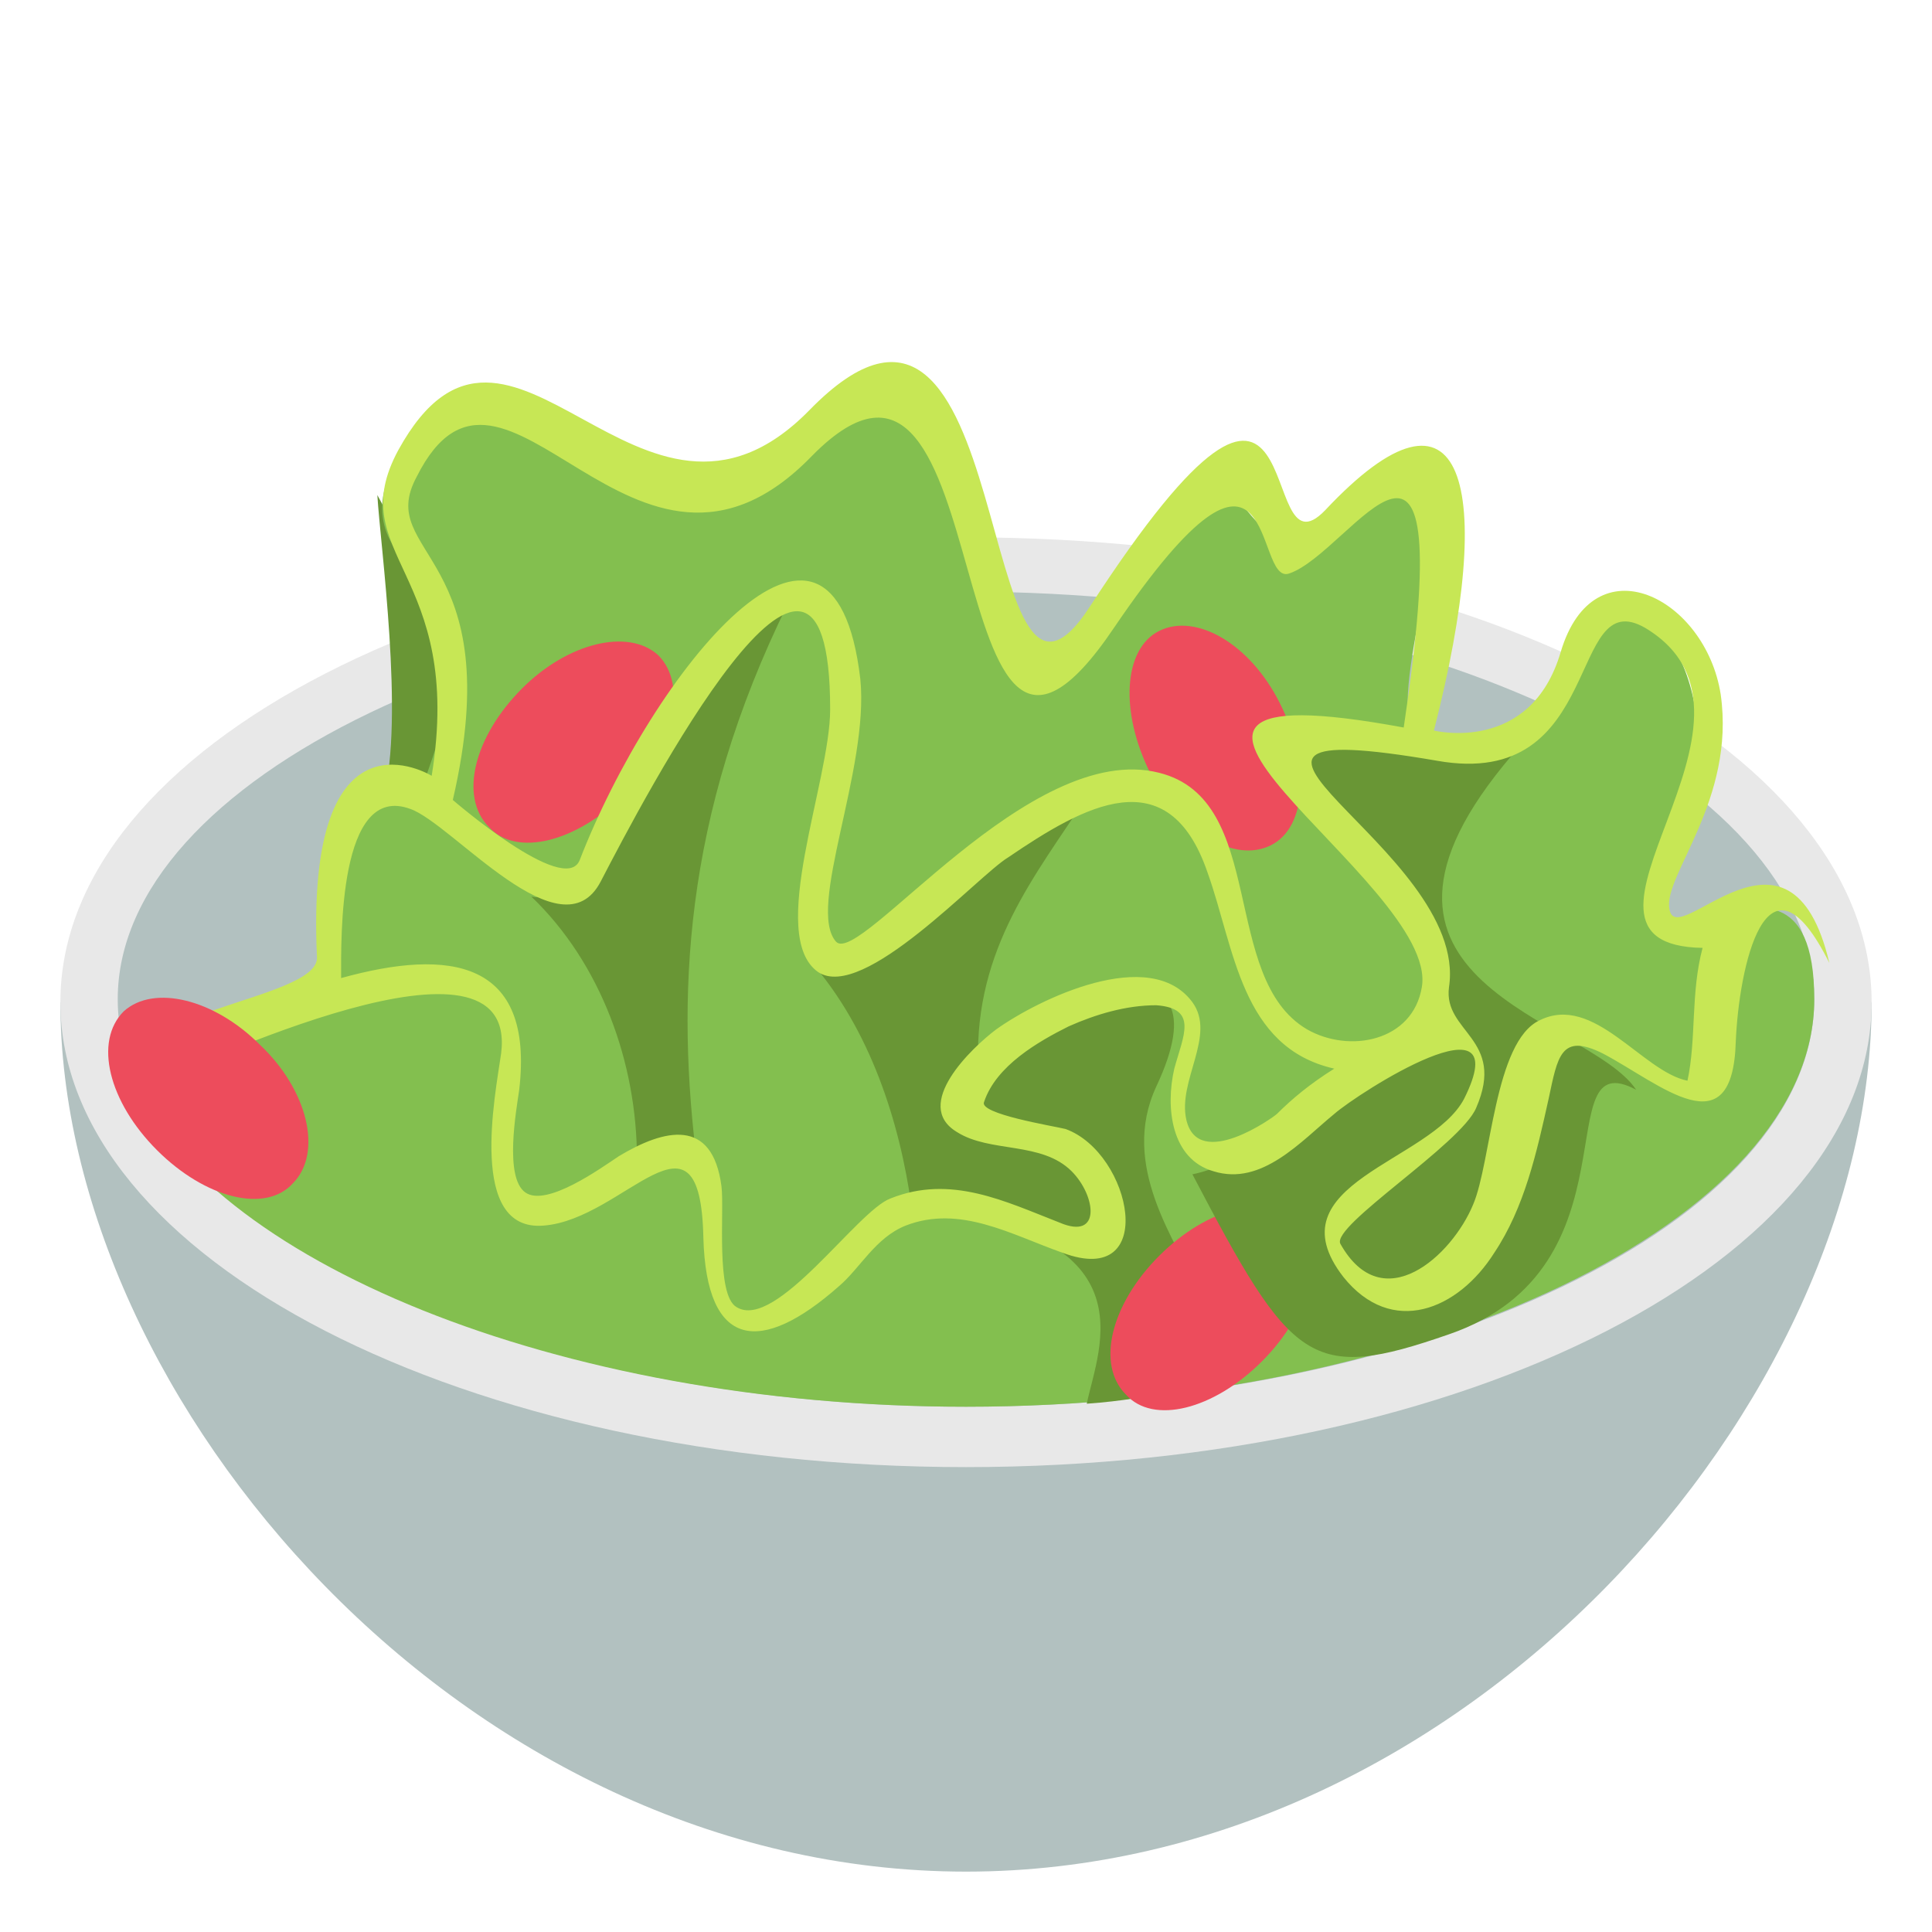
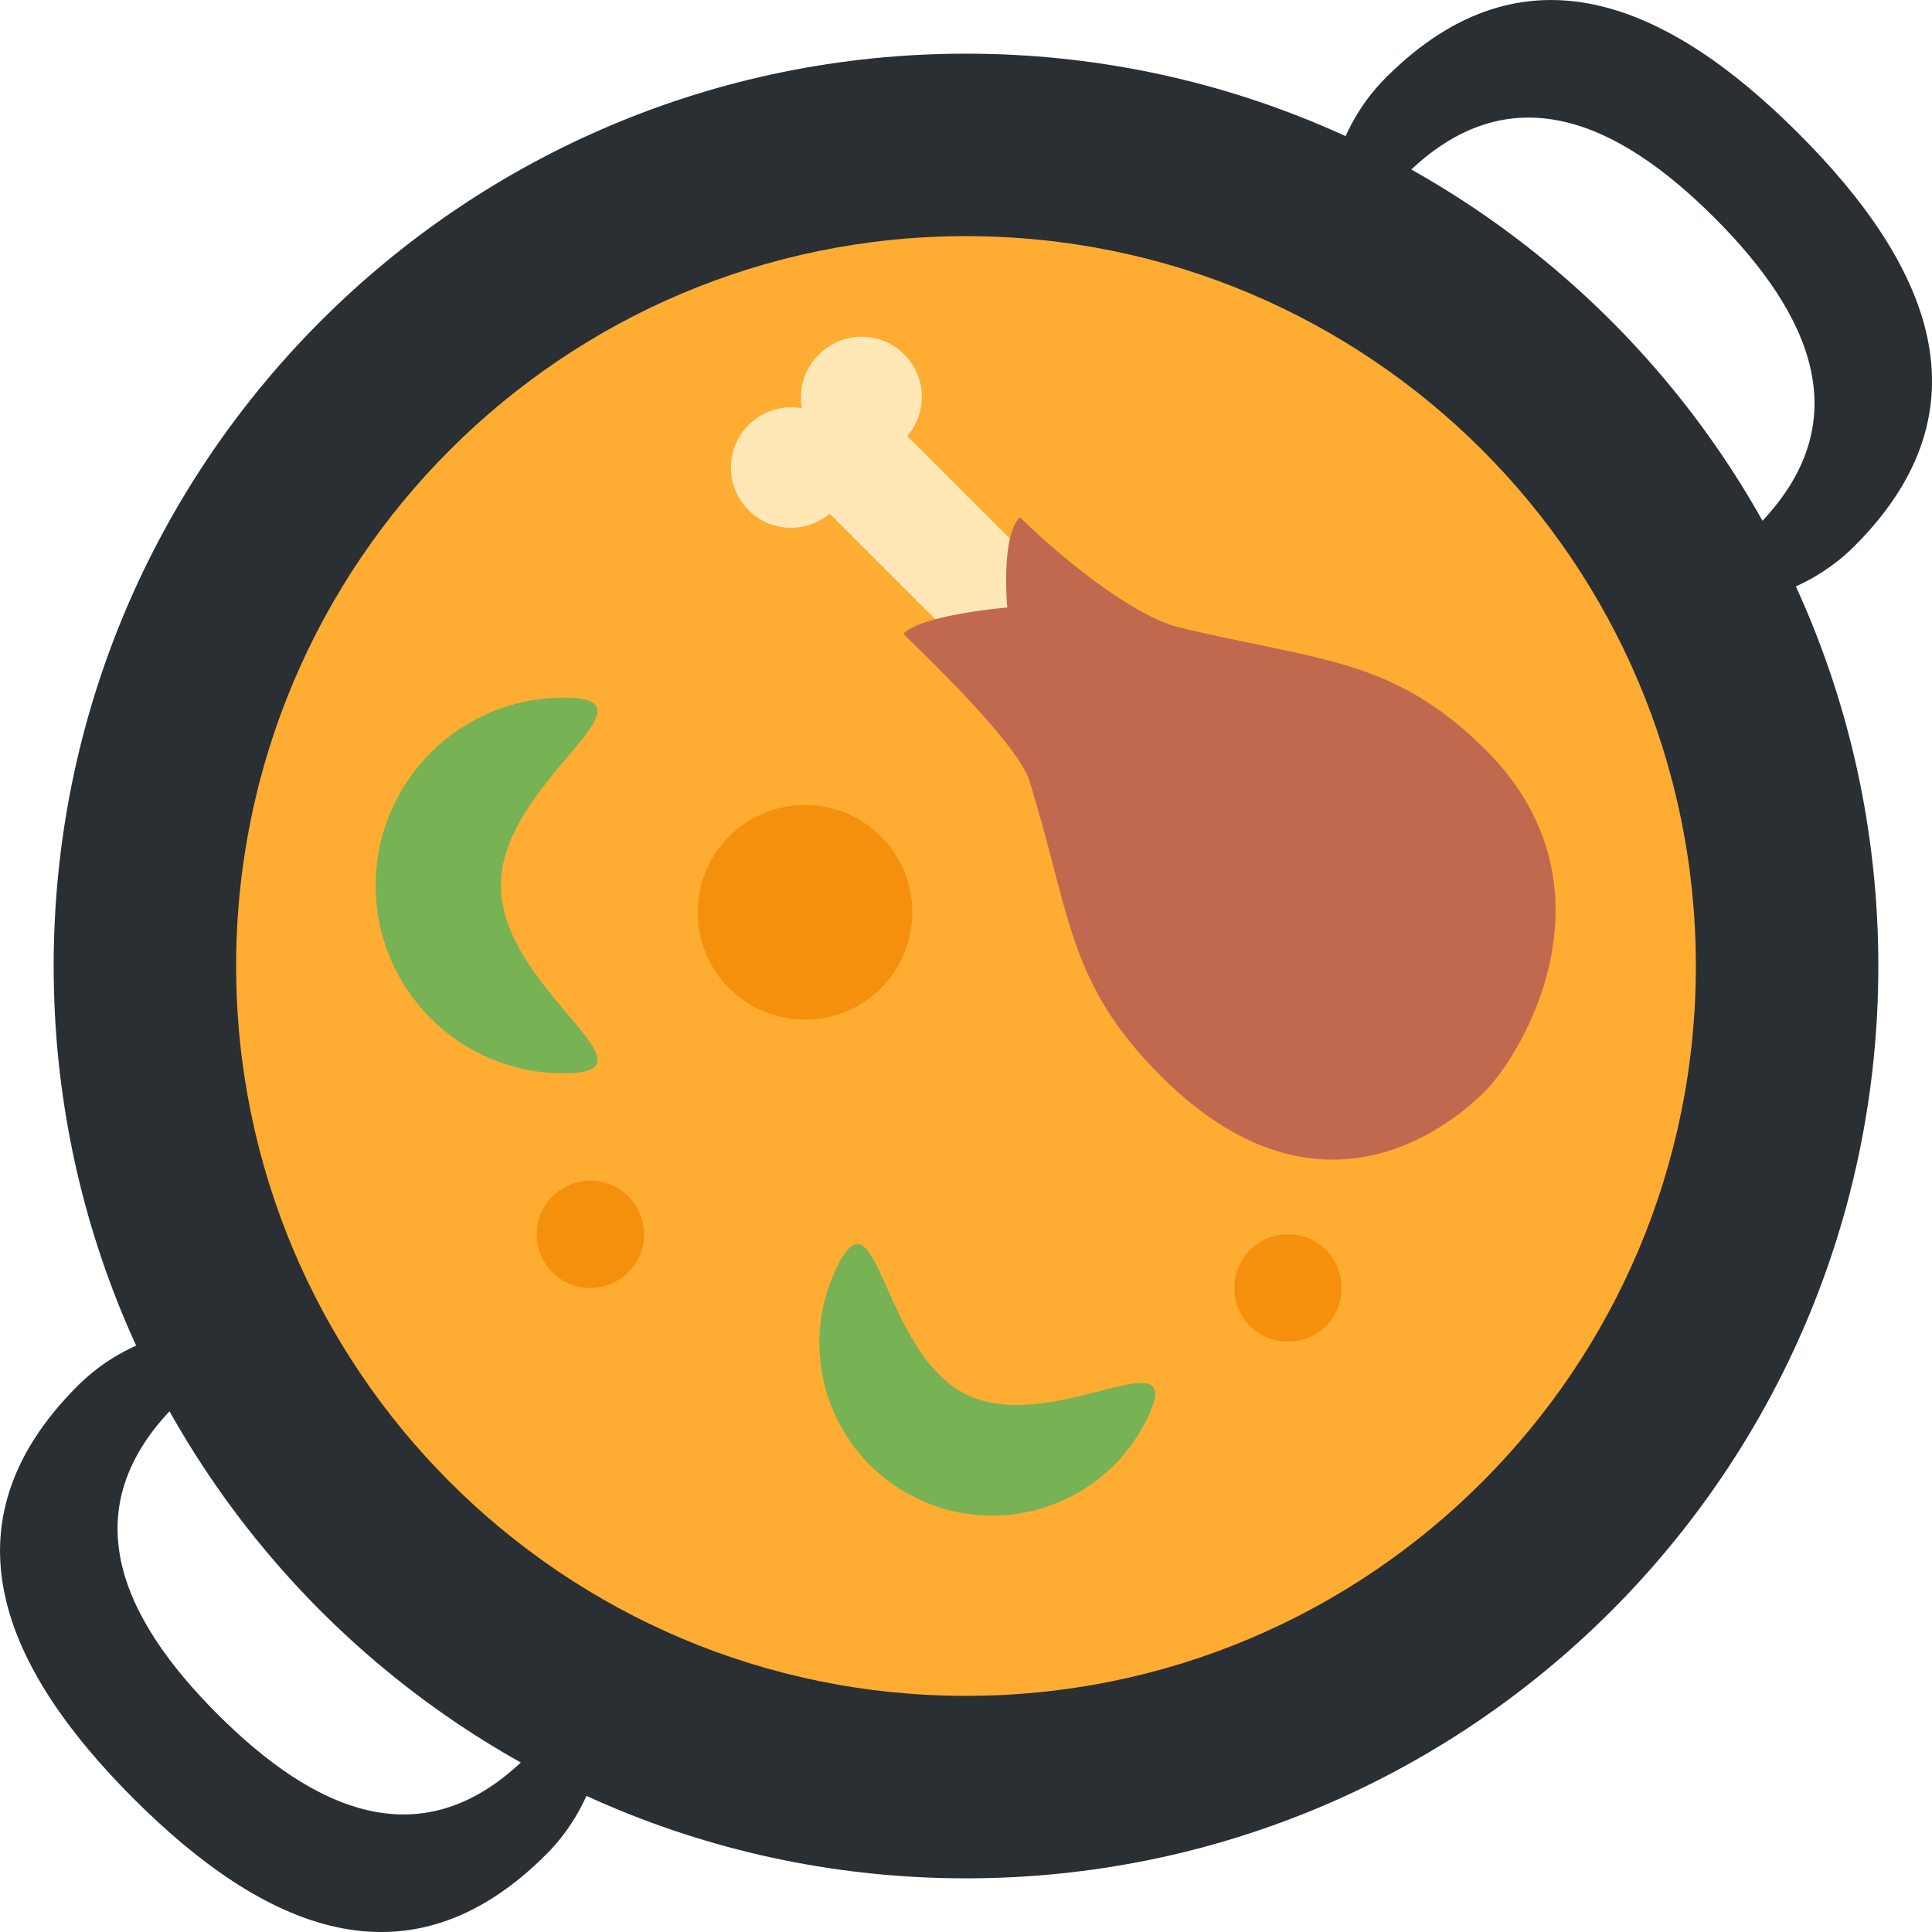
- <svg xmlns="http://www.w3.org/2000/svg" width="800px" height="800px" viewBox="0 0 64 64" aria-hidden="true" role="img" class="iconify iconify--emojione" preserveAspectRatio="xMidYMid meet">
-   <path d="M2 33.2C2 46.4 15.4 62 32 62s30-15.6 30-28.8H2" fill="#b2c1c0">
- 
- </path>
-   <path d="M62 33.2c0 8.5-13.4 15.4-30 15.4S2 41.7 2 33.2s13.4-15.4 30-15.4s30 6.9 30 15.4" fill="#e8e8e8">
- 
- </path>
-   <path d="M32 46.6c-15.2 0-28.1-6.2-28.1-13.5S16.8 19.6 32 19.6c15.2 0 28.1 6.2 28.1 13.5c0 7.4-12.9 13.5-28.1 13.5" fill="#b2c1c0">
- 
- </path>
-   <path d="M12.5 16.4c.1 1.7.9 7.4.2 10c4.4.8 1.1-7.7-.2-10" fill="#699635">
- 
- </path>
-   <path d="M55.6 27.7c2-4.6-1.1-9.4-3.1-6.6c-2 2.8-.5 4.6-5.6 3.6c-1.1-1.9 1.6-7.7 0-8.8c-2.6-1.7-2.6 4.7-5.6 1c-3-3.6-3.1 4.9-7.6 4.9c-2.2 0 .9-6.6-4.1-7.9c-5-1.3-3.6 4.4-9.6 1.1c-6-3.3-9.1 1.7-6.3 3.8c2.7 2.1.5 6.3.1 7.9c-3.4-1.6-3.2 5.3-3.1 6.4c-2.4.8-6.3 2.5-6.4 2.6c2.5 6 14.1 10.9 27.7 10.9c15.2 0 28.1-6.2 28.1-13.5c0-7.4-7.8 2.1-4.5-5.4" fill="#83bf4f">
- 
- </path>
-   <path d="M38.3 36c2.5-5.3-3.6-3.1-5.9-.8c-.1-3.8 1.9-6.2 3.6-8.8c-2.8 2-5.8 4.3-9.1 5.5c1.9 2.2 2.9 5.2 3.3 8.1c8 .8 6.2 4.6 5.8 6.5c9.5-.7-.1-5.3 2.3-10.5" fill="#699635">
- 
- </path>
-   <g fill="#ed4c5c">
-     <path d="M17.3 22.8c-1.6 1.6-2.1 3.6-1.1 4.6c.9 1 2.9.5 4.5-1.1s2.1-3.6 1.1-4.6c-1-.9-3-.4-4.5 1.1">
- 
- </path>
-     <path d="M38.4 41.6c-1.6 1.6-2.1 3.6-1.1 4.6c.9 1 2.9.5 4.5-1.1s2.1-3.6 1.1-4.6c-.9-1-2.9-.5-4.5 1.1">
- 
- </path>
-   </g>
-   <path d="M26.1 20c-3.9.2-5.7 10.3-8.5 9.7c2.3 2.2 3.5 5.5 3.5 8.7c.6.1 1.5-1.6 2 .2c-.7-5.5-.5-11.5 3-18.6" fill="#699635">
- 
- </path>
-   <path d="M42.4 23.3c1 2 .9 4.1-.3 4.7c-1.2.6-2.9-.4-4-2.4c-1-2-.9-4.1.3-4.7c1.2-.6 3 .4 4 2.4" fill="#ed4c5c">
- 
- </path>
-   <path d="M50.1 25c-8.5-1-9.8-1.2-2.7 5.9c1.9 2.4-5.3 7.5-7.9 8c3.3 6.3 3.9 6.9 8.5 5.3c6.4-2.2 3.2-9.7 6.2-8.1c-1.6-2.4-10.6-3.5-4.1-11.1" fill="#699635">
- 
- </path>
-   <path d="M55.3 30.1c-.2-1.1 2.2-3.6 1.7-7.1c-.5-3.2-4.2-5.1-5.3-1.4c-1 3.4-4.2 2.6-4.2 2.6c2.1-8.2 1-12.2-3.6-7.3c-2.4 2.5-.2-8.5-7.8 3.2c-3.9 6-2.3-13.7-9.3-6.5c-5.6 5.7-9.9-5.4-13.6 1.3c-1.9 3.5 2.2 4 1.1 10.8c0 0-4.2-2.6-3.8 6c.1 1.5-7.4 1.8-5.7 4.3c1.7-.7 12.4-5.8 11.8-1.1c-.2 1.4-1.1 5.9 1.4 5.7c2.7-.2 5.2-4.4 5.3.4c.1 3.7 1.9 3.9 4.5 1.6c.7-.6 1.2-1.6 2.2-2c1.8-.7 3.5.3 5.2.9c3.2 1.2 2.3-3.3.1-4.1c-.4-.1-2.9-.5-2.7-.9c.4-1.2 1.8-2 2.8-2.5c.9-.4 1.9-.7 2.9-.7c1.4.1.9 1 .6 2.1c-.3 1.3-.1 3 1.3 3.4c1.6.5 2.9-1 4-1.9c.8-.7 6.1-4.1 4.3-.5c-1.1 2.1-6.4 2.8-4 5.9c1.6 2 3.8 1.1 5-.8c1-1.5 1.4-3.3 1.8-5.1c.3-1.4.4-2.2 1.8-1.5c1.9 1 4.3 3.2 4.4-.4c.1-2.4 1-6.8 3.1-2.6c-1.3-5.5-5.1-.3-5.3-1.8m-13 6.8c-.1.1-2.6 1.9-3 .2c-.3-1.3 1-2.8.2-3.9c-1.4-1.9-5.1-.1-6.5.9c-.8.6-2.8 2.5-1.3 3.4c1.1.7 2.8.3 3.8 1.3c.8.8 1 2.3-.4 1.7c-1.8-.7-3.6-1.6-5.6-.8c-1.1.4-3.8 4.4-5.1 3.6c-.7-.4-.4-3.2-.5-4c-.3-2.3-1.9-1.9-3.4-1c-.6.4-2.4 1.7-3.1 1.2c-.7-.5-.3-2.7-.2-3.4c.5-4.3-2.3-4.7-5.9-3.7c0-1.3-.1-6.5 2.3-5.6c1.4.5 5 4.9 6.3 2.4c1.4-2.7 7.6-14.6 7.6-5.7c0 2.4-2.1 7.5-.4 8.7c1.5 1 5.3-3.2 6.3-3.8c2.5-1.7 5.3-3.3 6.6.5c.9 2.5 1.1 5.8 4.2 6.5c-.8.5-1.4 1-1.9 1.5m4.8-4.2c-.3 1.8-2.4 2.2-3.8 1.4c-2.9-1.7-1.3-7.6-4.9-8.5c-4.3-1.1-9.9 6.4-10.7 5.6c-1-1.1 1.1-5.7.8-8.7c-.9-7.7-6.9-.2-9.3 6c-.5 1.2-4.2-2-4.2-2c1.9-8.2-2.6-8.1-1.2-10.7c2.9-5.8 7.2 5.4 13.1-.7c6.4-6.5 4 14.6 10 5.7c5.5-8.1 4.6-1.4 5.8-1.8c2.1-.7 5.7-7.6 3.8 5.1c-11.9-2.2 1.2 5.1.6 8.6m8.8 3.1c-1.5-.3-3.1-2.9-4.9-2c-1.5.7-1.6 4.7-2.2 6.1c-.7 1.7-3 3.8-4.4 1.3c-.3-.6 4-3.3 4.5-4.5c1-2.3-1.1-2.5-.9-4c.7-4.6-10.3-9.2-.4-7.5c5.6 1 4.3-5.9 6.9-4.4c5 3-3.7 10.5 1.9 10.6c-.4 1.5-.2 3-.5 4.4" fill="#c7e755">
- 
- </path>
-   <path d="M8.6 34.6c1.6 1.5 2.1 3.6 1.1 4.6c-.9 1-2.9.5-4.5-1.1s-2.1-3.6-1.1-4.6c1-.9 3-.4 4.5 1.1" fill="#ed4c5c">
- 
- </path>
+ <svg xmlns="http://www.w3.org/2000/svg" width="800px" height="800px" viewBox="0 0 36 36" aria-hidden="true" role="img" class="iconify iconify--twemoji" preserveAspectRatio="xMidYMid meet">
+   <path fill="#292F33" d="M2.488 33.514c2.41 2.41 5.103 3.627 7.688 1.042c1.835-1.835 1.368-5.277-1.043-7.689c-2.411-2.41-5.852-2.877-7.688-1.042c-2.585 2.585-1.368 5.277 1.043 7.689zm6.553-6.554c1.808 1.808 2.158 4.39.782 5.767c-1.938 1.938-3.958 1.025-5.767-.783c-1.809-1.807-2.721-3.826-.782-5.766c1.376-1.376 3.958-1.026 5.767.782zM33.513 2.487c-2.41-2.411-5.102-3.627-7.688-1.042c-1.835 1.835-1.368 5.277 1.043 7.688c2.411 2.411 5.851 2.878 7.688 1.042c2.585-2.585 1.368-5.278-1.043-7.688zM26.96 9.04c-1.808-1.808-2.158-4.389-.782-5.766c1.938-1.938 3.958-1.026 5.767.782c1.809 1.808 2.721 3.827.782 5.766c-1.376 1.376-3.958 1.026-5.767-.782z" />
+   <circle fill="#292F33" cx="18" cy="18" r="17" />
+   <path fill="#FFAC33" d="M31.6 18c0 7.511-6.089 13.6-13.6 13.6c-7.511 0-13.6-6.089-13.6-13.6c0-7.511 6.089-13.6 13.6-13.6c7.511 0 13.6 6.089 13.6 13.6z" />
+   <path fill="#FFE8B6" d="M19.445 10.665l-2.539-2.539a1.121 1.121 0 0 0-1.655-1.511c-.27.27-.372.643-.311.991a1.124 1.124 0 0 0-.991 1.902c.415.415 1.07.433 1.511.064l2.539 2.538l1.446-1.445z" />
+   <path fill="#C1694F" d="M27.669 20.336c.723-.723 2.551-3.826.021-6.356c-1.763-1.763-3.184-1.662-5.827-2.317c-1.084-.362-2.498-1.665-2.859-2.026c-.362.361-.235 1.683-.235 1.683s-1.575.128-1.937.489c.361.361 2.041 1.95 2.335 2.695c.79 2.508.7 3.784 2.464 5.546c2.891 2.891 5.316 1.009 6.038.286z" />
+   <path fill="#77B255" d="M9.333 16.5c0 1.933 3.099 3.5 1.167 3.5a3.5 3.5 0 1 1 0-7c1.933 0-1.167 1.567-1.167 3.5zm8.685 9.49c1.599.771 4.136-1.167 3.364.433a3.217 3.217 0 1 1-5.794-2.798c.772-1.6.831 1.593 2.43 2.365z" />
+   <circle fill="#F4900C" cx="15" cy="17" r="2" />
+   <circle fill="#F4900C" cx="24" cy="24" r="1" />
+   <circle fill="#F4900C" cx="11" cy="23" r="1" />
</svg>
